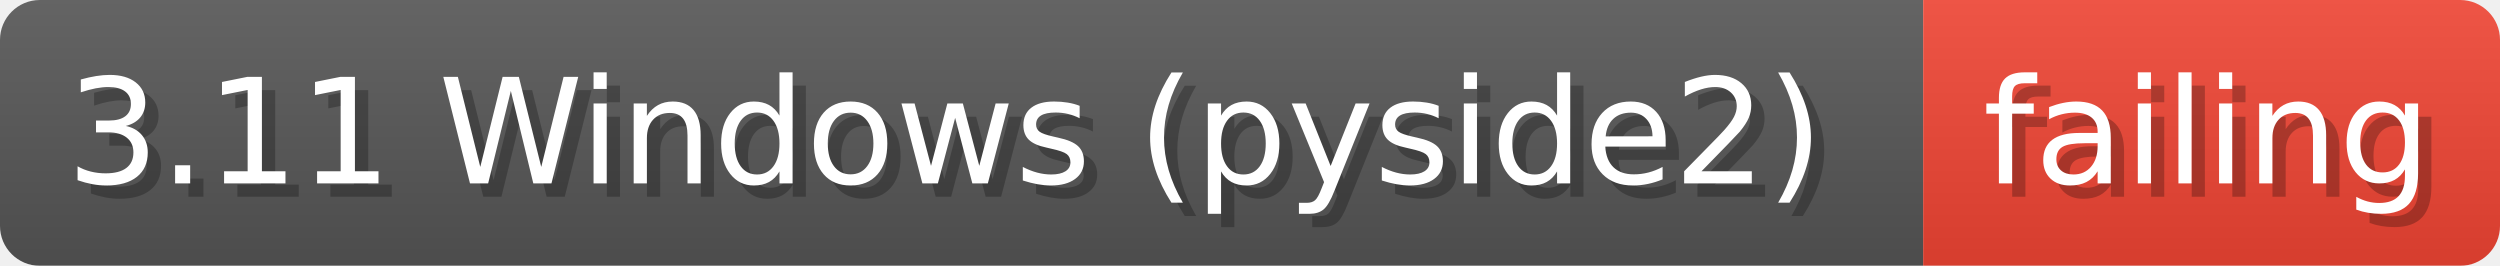
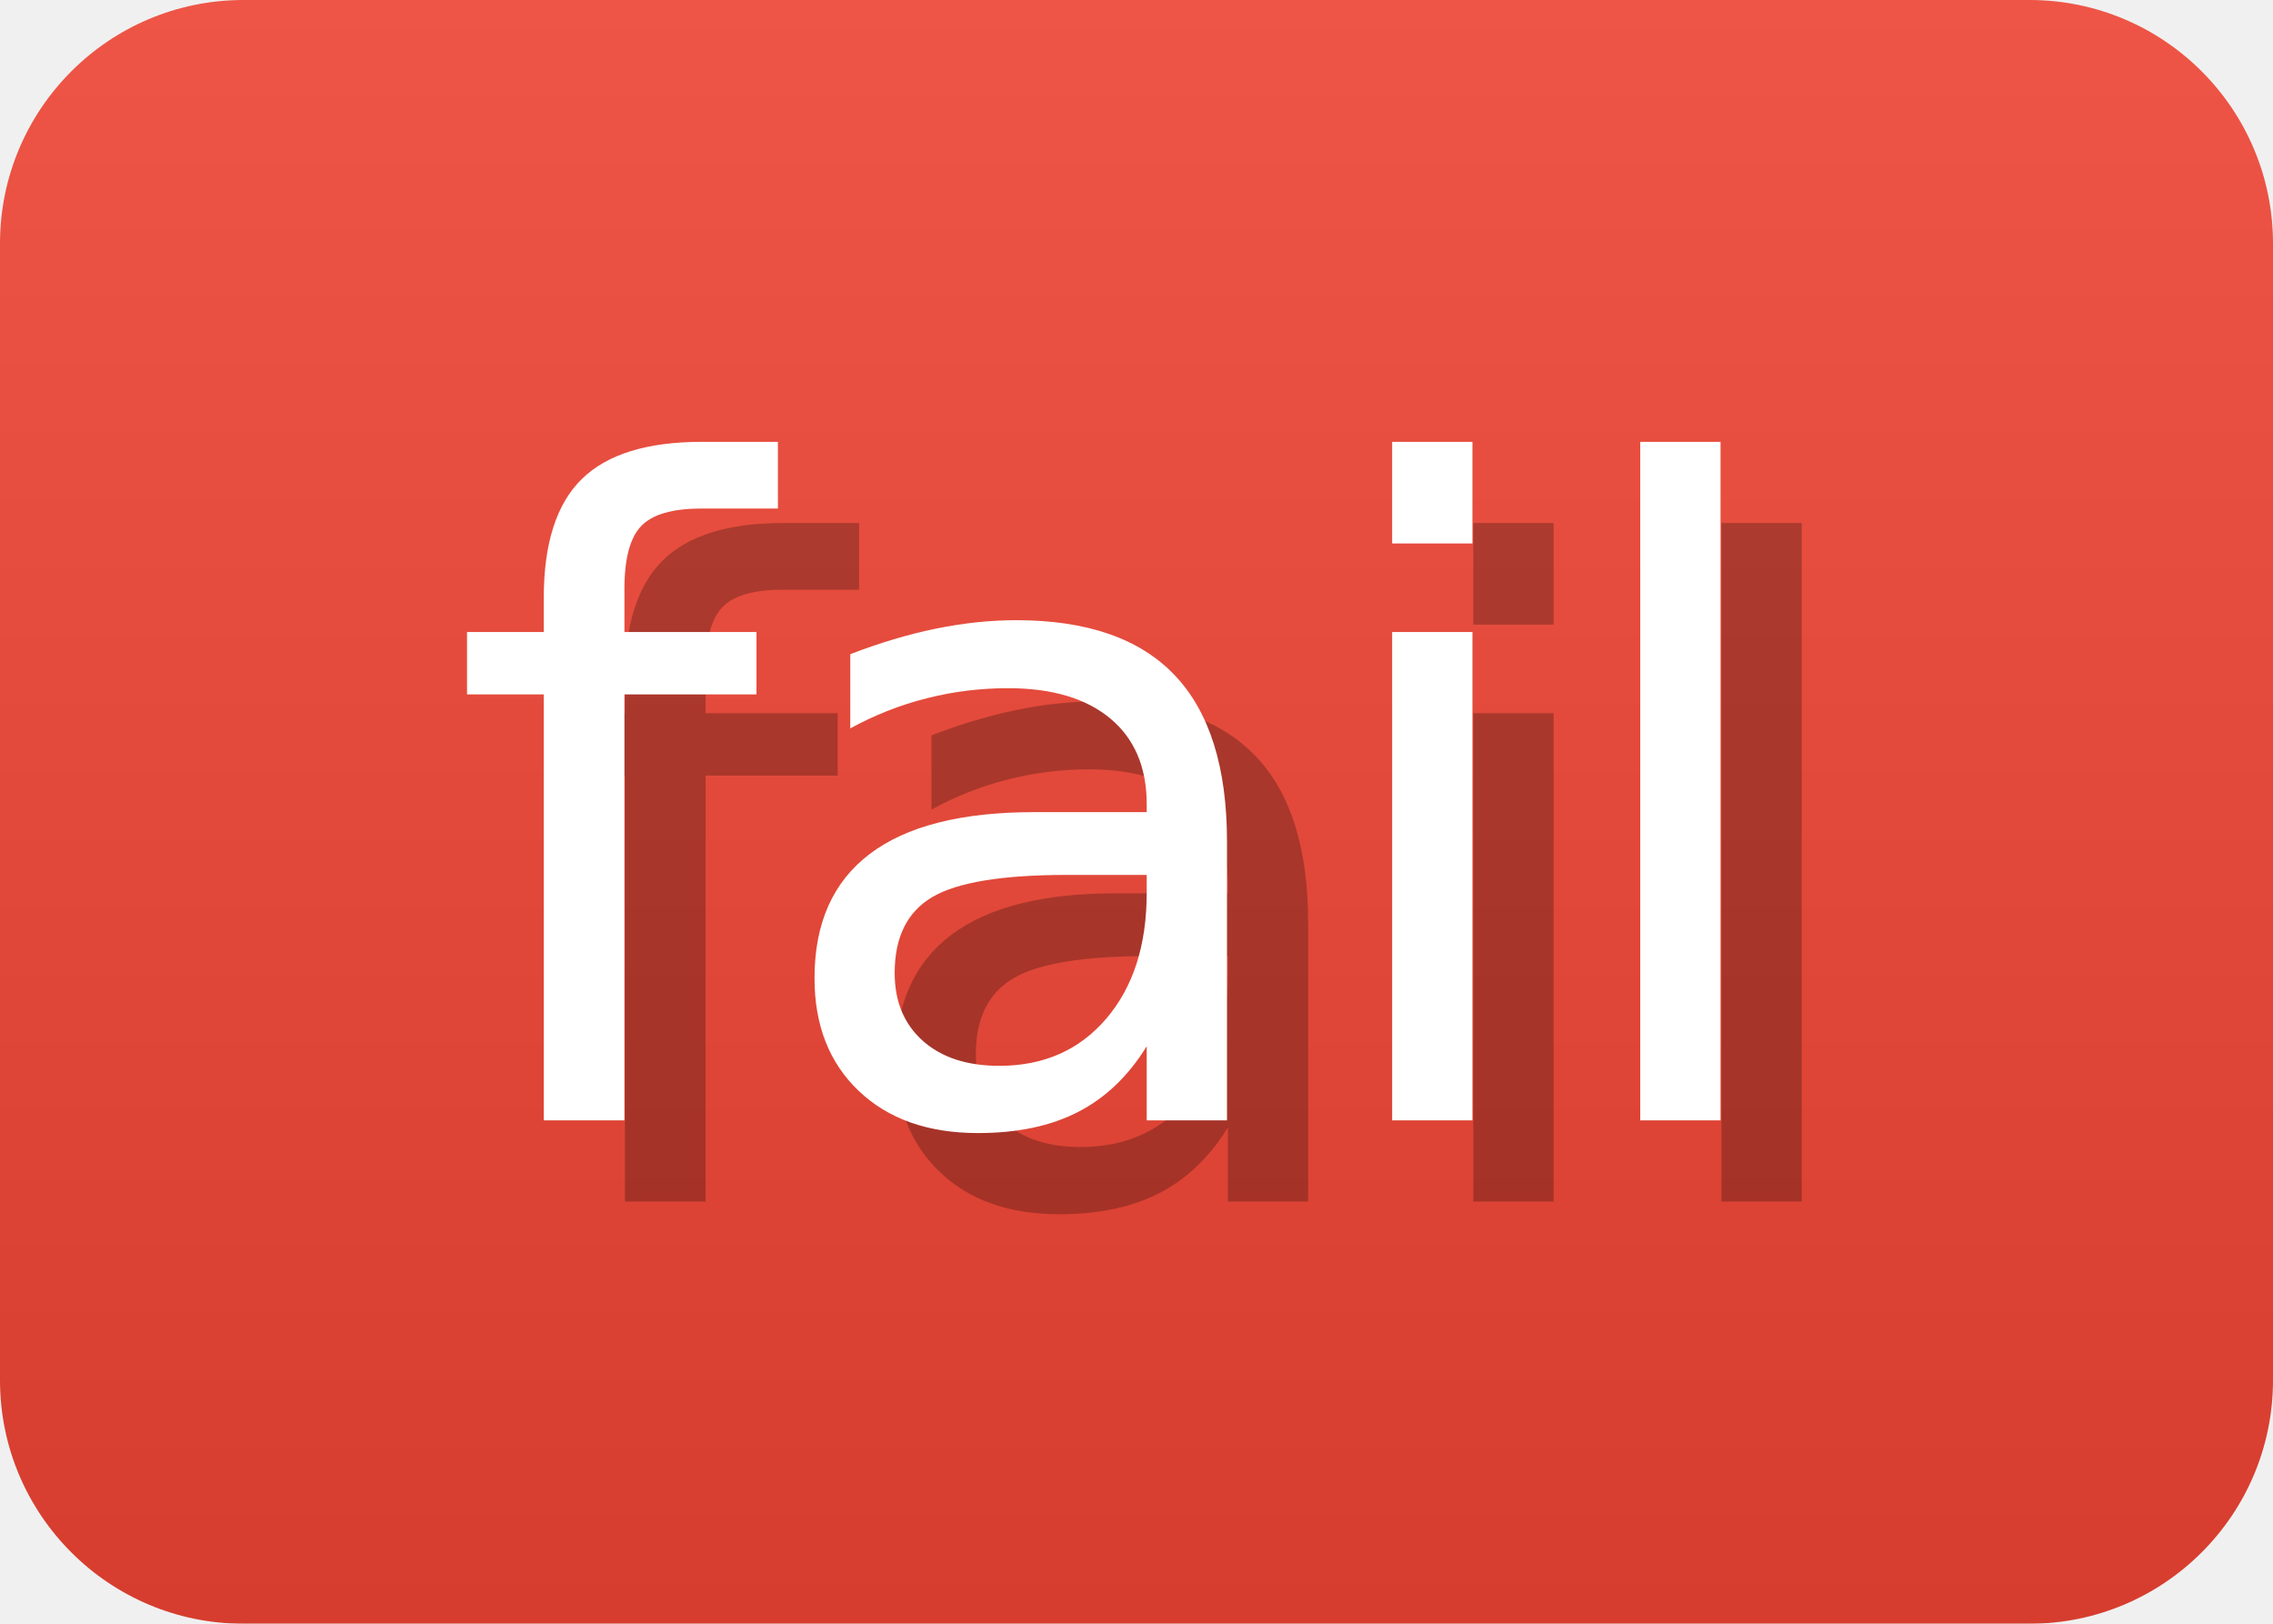
- <svg xmlns="http://www.w3.org/2000/svg" width="188.1" height="20" viewBox="0 0 1881 200" role="img" aria-label="3.11 Windows (pyside2): failing">
+ <svg xmlns="http://www.w3.org/2000/svg" width="28" height="20" viewBox="0 0 280 200" role="img" aria-label="fail">
  <linearGradient id="a" x2="0" y2="100%">
    <stop offset="0" stop-opacity=".1" stop-color="#EEE" />
    <stop offset="1" stop-opacity=".1" />
  </linearGradient>
  <mask id="m">
-     <rect width="1881" height="200" rx="30" fill="#FFF" />
+     <rect width="280" height="200" rx="30" fill="#FFF" />
  </mask>
  <g mask="url(#m)">
-     <rect width="1447" height="200" fill="#555" />
-     <rect width="434" height="200" fill="#E43" x="1447" />
-     <rect width="1881" height="200" fill="url(#a)" />
+     <rect width="280" height="200" fill="#E43" x="0" />
+     <rect width="280" height="200" fill="url(#a)" />
  </g>
  <g aria-hidden="true" fill="#fff" text-anchor="start" font-family="Verdana,DejaVu Sans,sans-serif" font-size="110">
-     <text x="60" y="148" textLength="1347" fill="#000" opacity="0.25">3.11 Windows (pyside2)</text>
-     <text x="50" y="138" textLength="1347">3.11 Windows (pyside2)</text>
-     <text x="1502" y="148" textLength="334" fill="#000" opacity="0.25">failing</text>
-     <text x="1492" y="138" textLength="334">failing</text>
+     <text x="65" y="148" textLength="165" fill="#000" opacity="0.25">fail</text>
+     <text x="55" y="138" textLength="165">fail</text>
  </g>
</svg>
